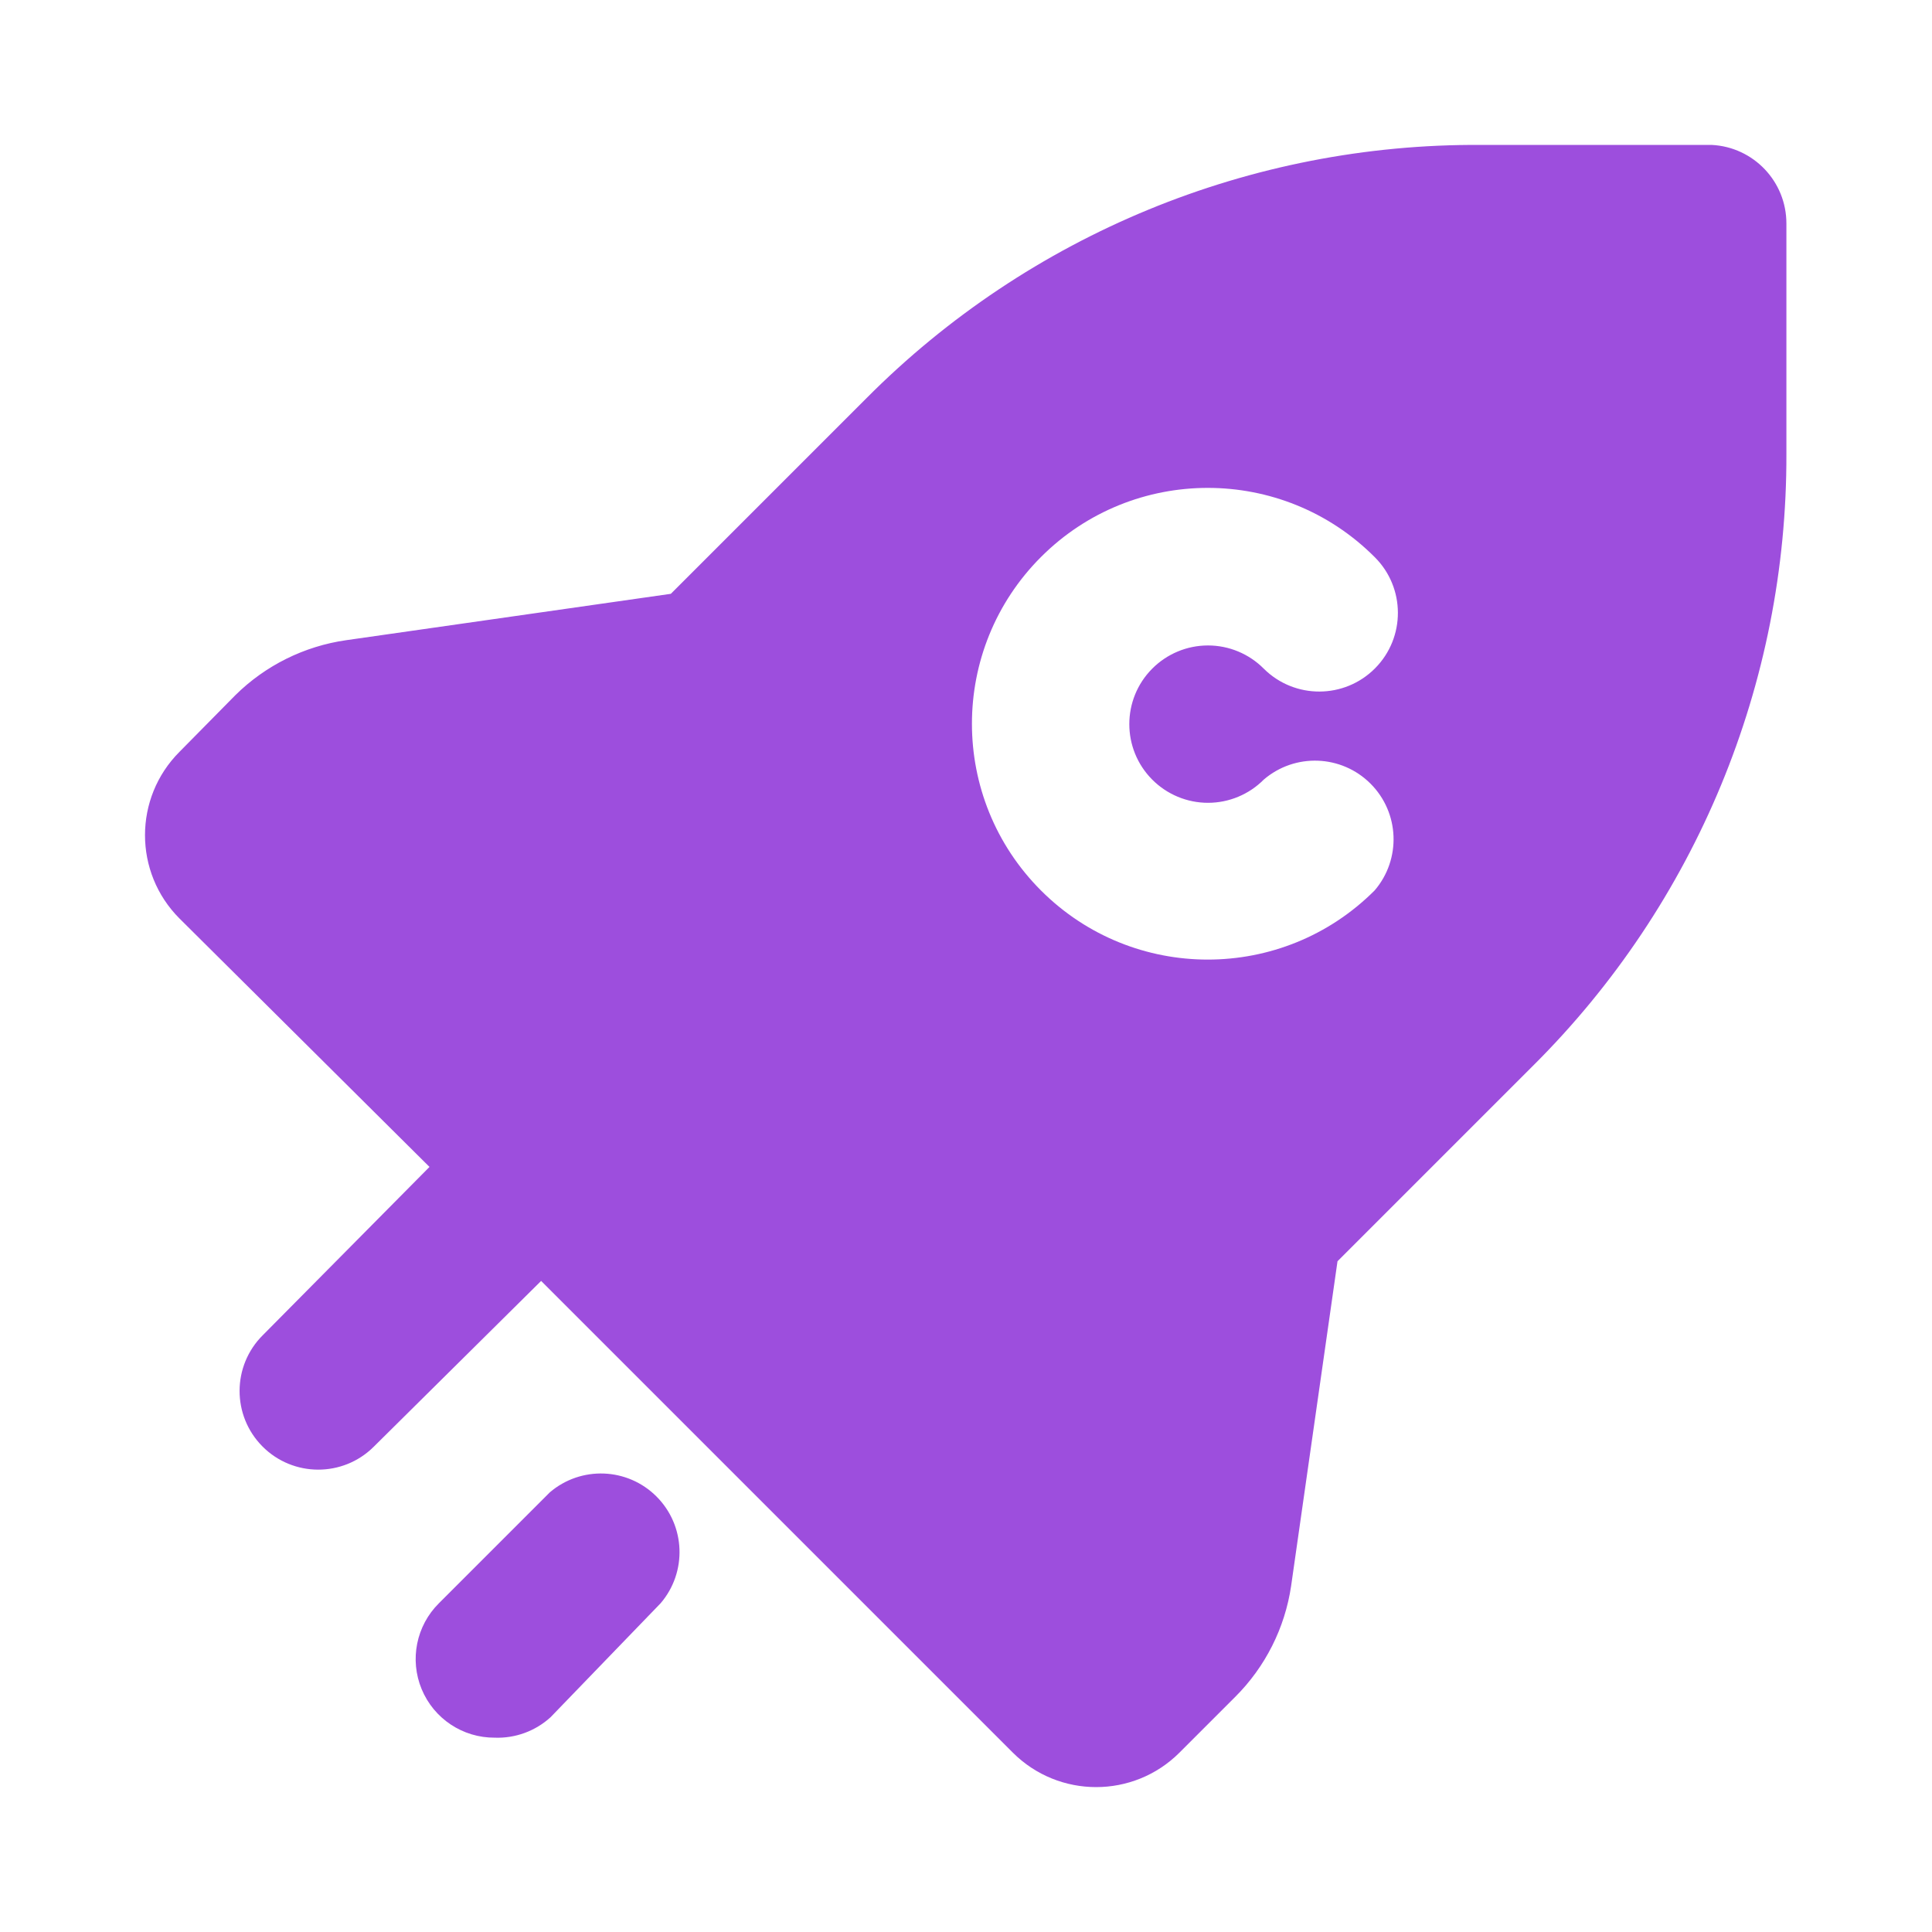
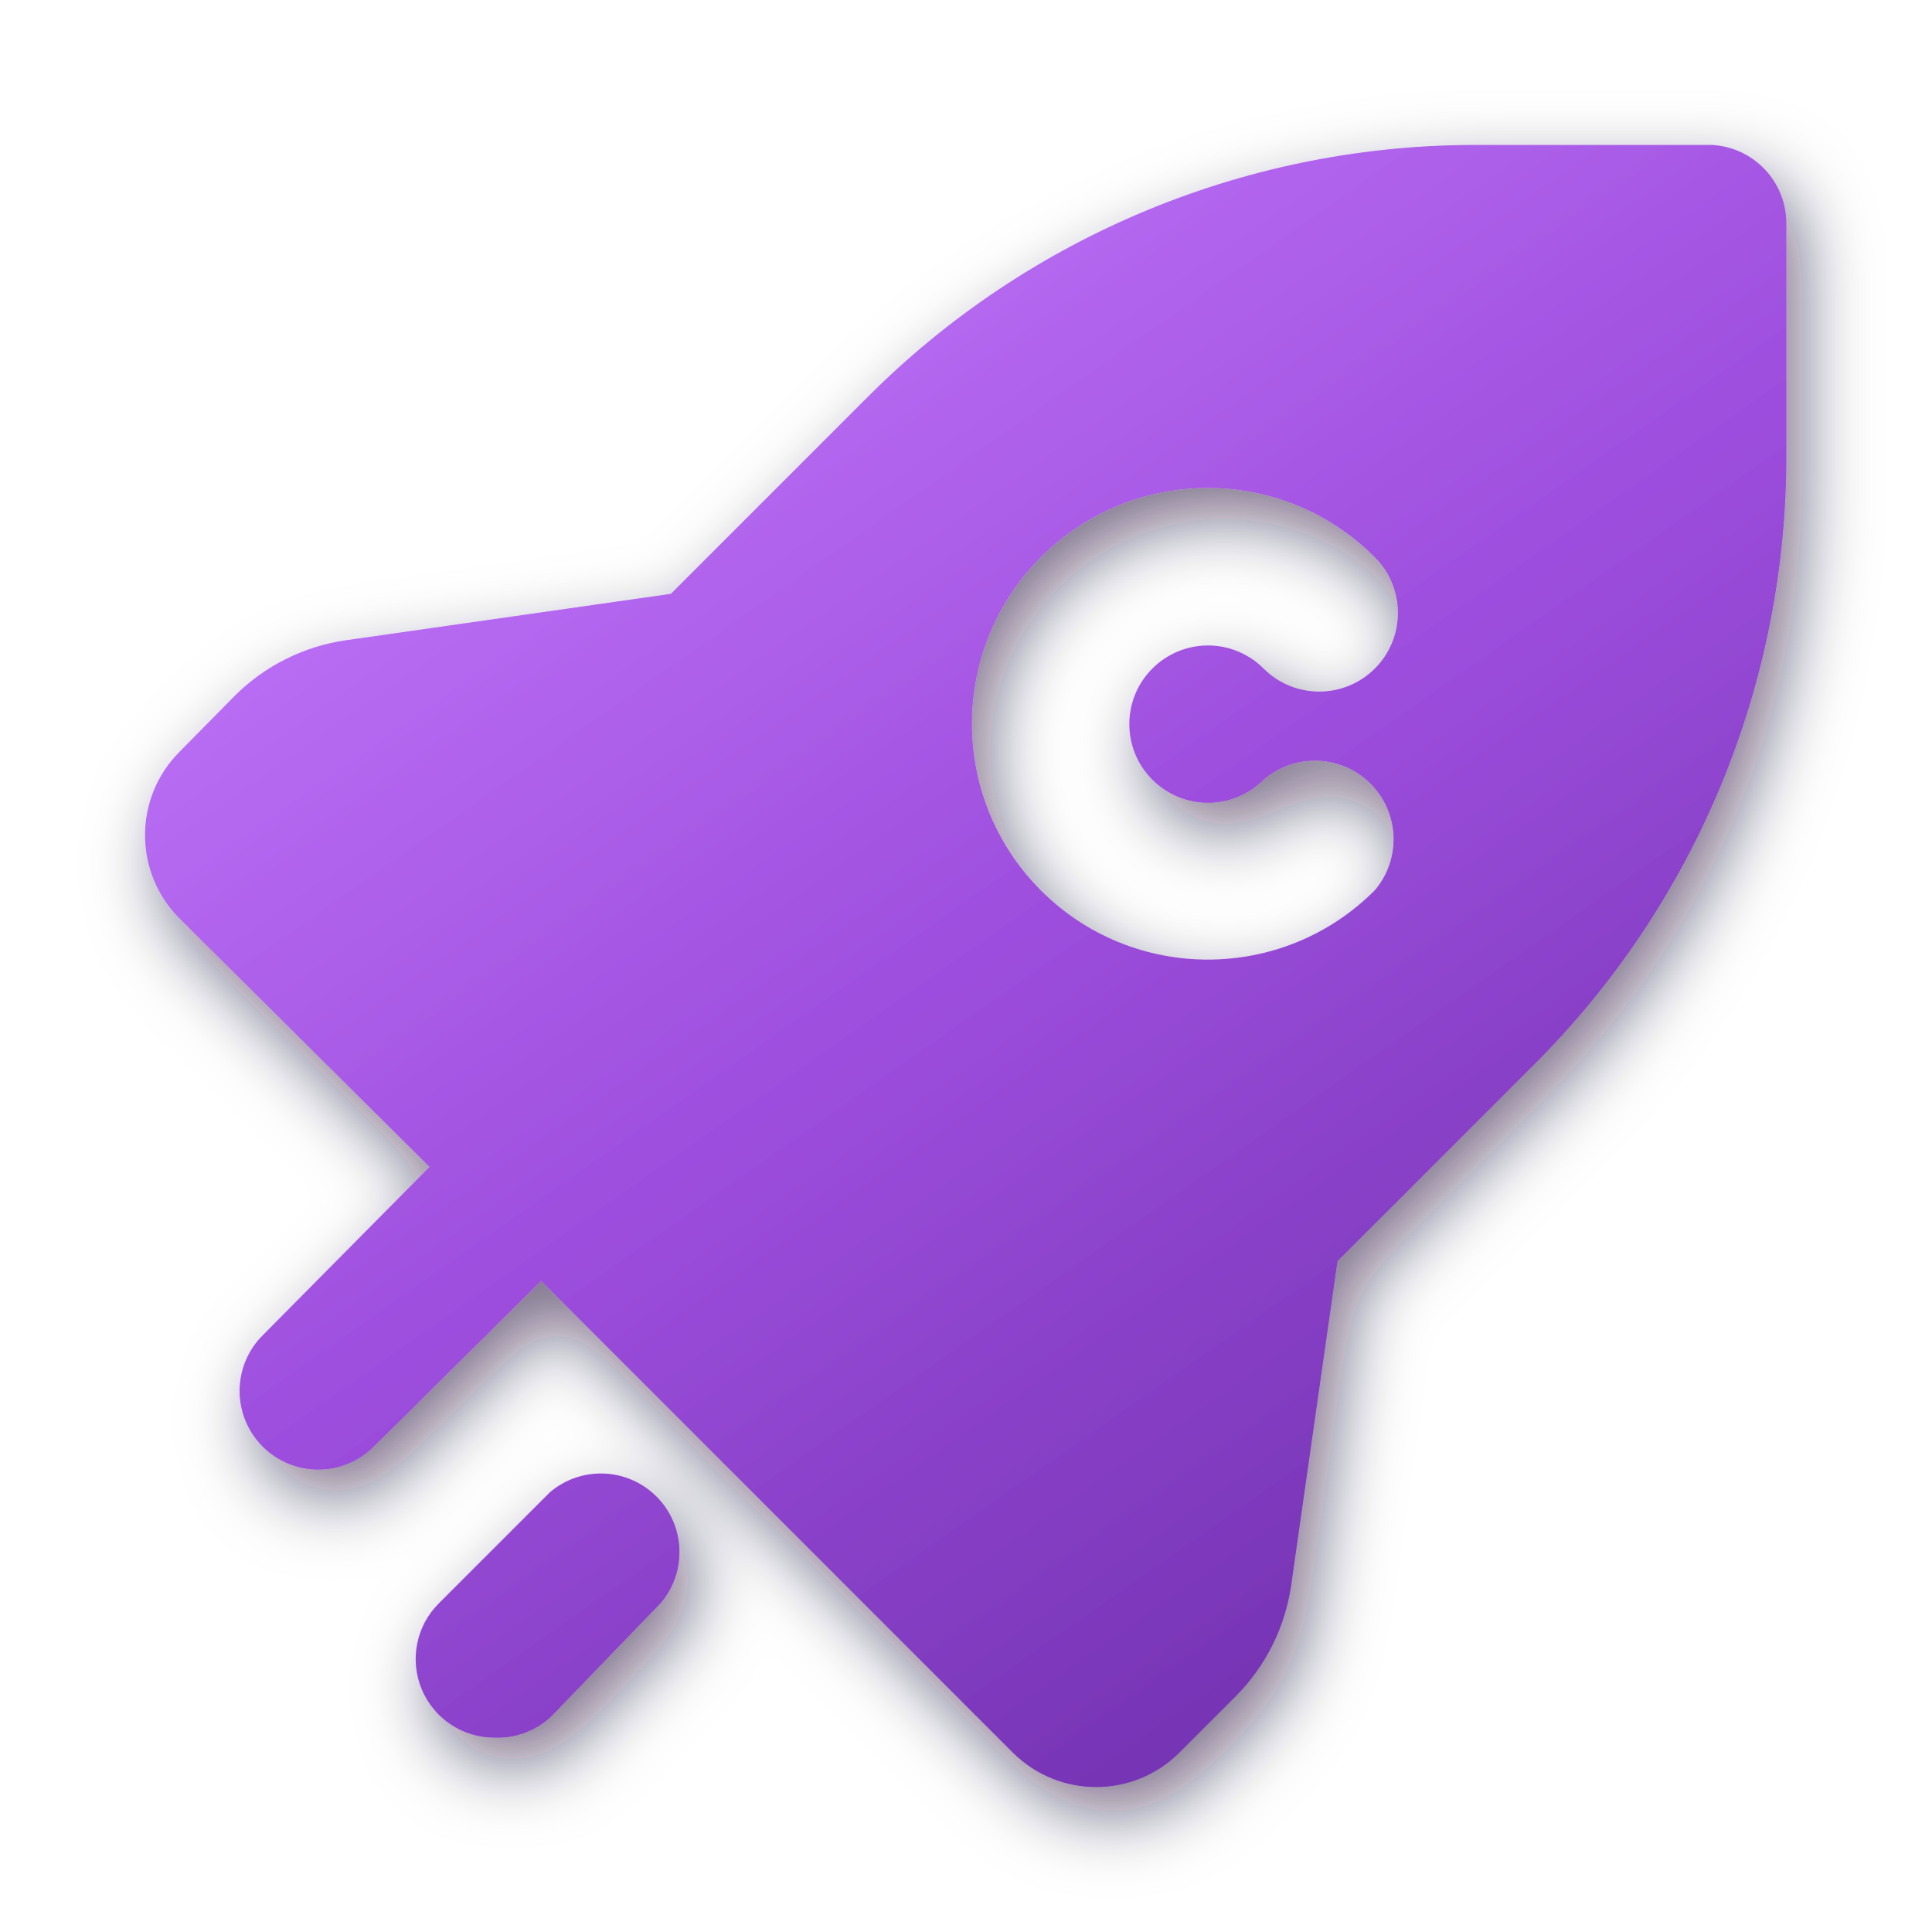
<svg xmlns="http://www.w3.org/2000/svg" viewBox="0 0 1024 1024" version="1.1" width="256" height="256">
-   <path transform="translate(76.8 76.8) scale(0.85)" d="M218.144 993.181a49.021 49.021 0 0 1-34.805-83.826l69.12-69.12a49.021 49.021 0 0 1 69.12 69.12L252.949 980.436a49.021 49.021 0 0 1-34.805 12.746z        M1023.563 49.033v143.632a535.802 535.802 0 0 1-157.848 381.385l-122.063 122.063-28.923 202.458a123.043 123.043 0 0 1-34.805 69.12l-34.805 34.805a73.532 73.532 0 0 1-103.925 0l-294.127-294.127-104.415 103.435a49.021 49.021 0 0 1-69.12-69.61L177.457 637.287 21.569 482.38a73.532 73.532 0 0 1 0-103.925L56.374 343.16a123.043 123.043 0 0 1 69.12-34.315l202.458-28.923 122.063-122.063A535.802 535.802 0 0 1 833.36 0.012h143.632a49.021 49.021 0 0 1 46.57 49.021z        m-256.742 415.829a49.021 49.021 0 0 0-69.12-69.12 49.021 49.021 0 0 1-69.61 0 49.021 49.021 0 0 1 0-69.12 49.021 49.021 0 0 1 69.61 0 49.021 49.021 0 0 0 69.12-69.61 147.064 147.064 0 1 0 0 207.85z" fill="#9d4edd" />
+   <defs>
+     <linearGradient id="body" x1="0.15" y1="0" x2="0.85" y2="1">
+       <stop offset="0" stop-color="#c77dff" />
+       <stop offset="0.5" stop-color="#9d4edd" />
+       <stop offset="1" stop-color="#6a2ca8" />
+     </linearGradient>
+     <filter id="cast" x="-20%" y="-20%" width="150%" height="150%">
+       <feDropShadow dx="10" dy="18" stdDeviation="22" flood-color="#1a0630" flood-opacity="0.55" />
+     </filter>
+   </defs>
+   <path transform="translate(76.8 76.8) scale(0.85)" d="M218.144 993.181a49.021 49.021 0 0 1-34.805-83.826l69.12-69.12a49.021 49.021 0 0 1 69.12 69.12L252.949 980.436a49.021 49.021 0 0 1-34.805 12.746z        M1023.563 49.033v143.632a535.802 535.802 0 0 1-157.848 381.385l-122.063 122.063-28.923 202.458a123.043 123.043 0 0 1-34.805 69.12l-34.805 34.805a73.532 73.532 0 0 1-103.925 0l-294.127-294.127-104.415 103.435a49.021 49.021 0 0 1-69.12-69.61L177.457 637.287 21.569 482.38a73.532 73.532 0 0 1 0-103.925L56.374 343.16a123.043 123.043 0 0 1 69.12-34.315l202.458-28.923 122.063-122.063A535.802 535.802 0 0 1 833.36 0.012h143.632a49.021 49.021 0 0 1 46.57 49.021z        m-256.742 415.829a49.021 49.021 0 0 0-69.12-69.12 49.021 49.021 0 0 1-69.61 0 49.021 49.021 0 0 1 0-69.12 49.021 49.021 0 0 1 69.61 0 49.021 49.021 0 0 0 69.12-69.61 147.064 147.064 0 1 0 0 207.85z" fill="url(#body)" filter="url(#cast)" />
</svg>
